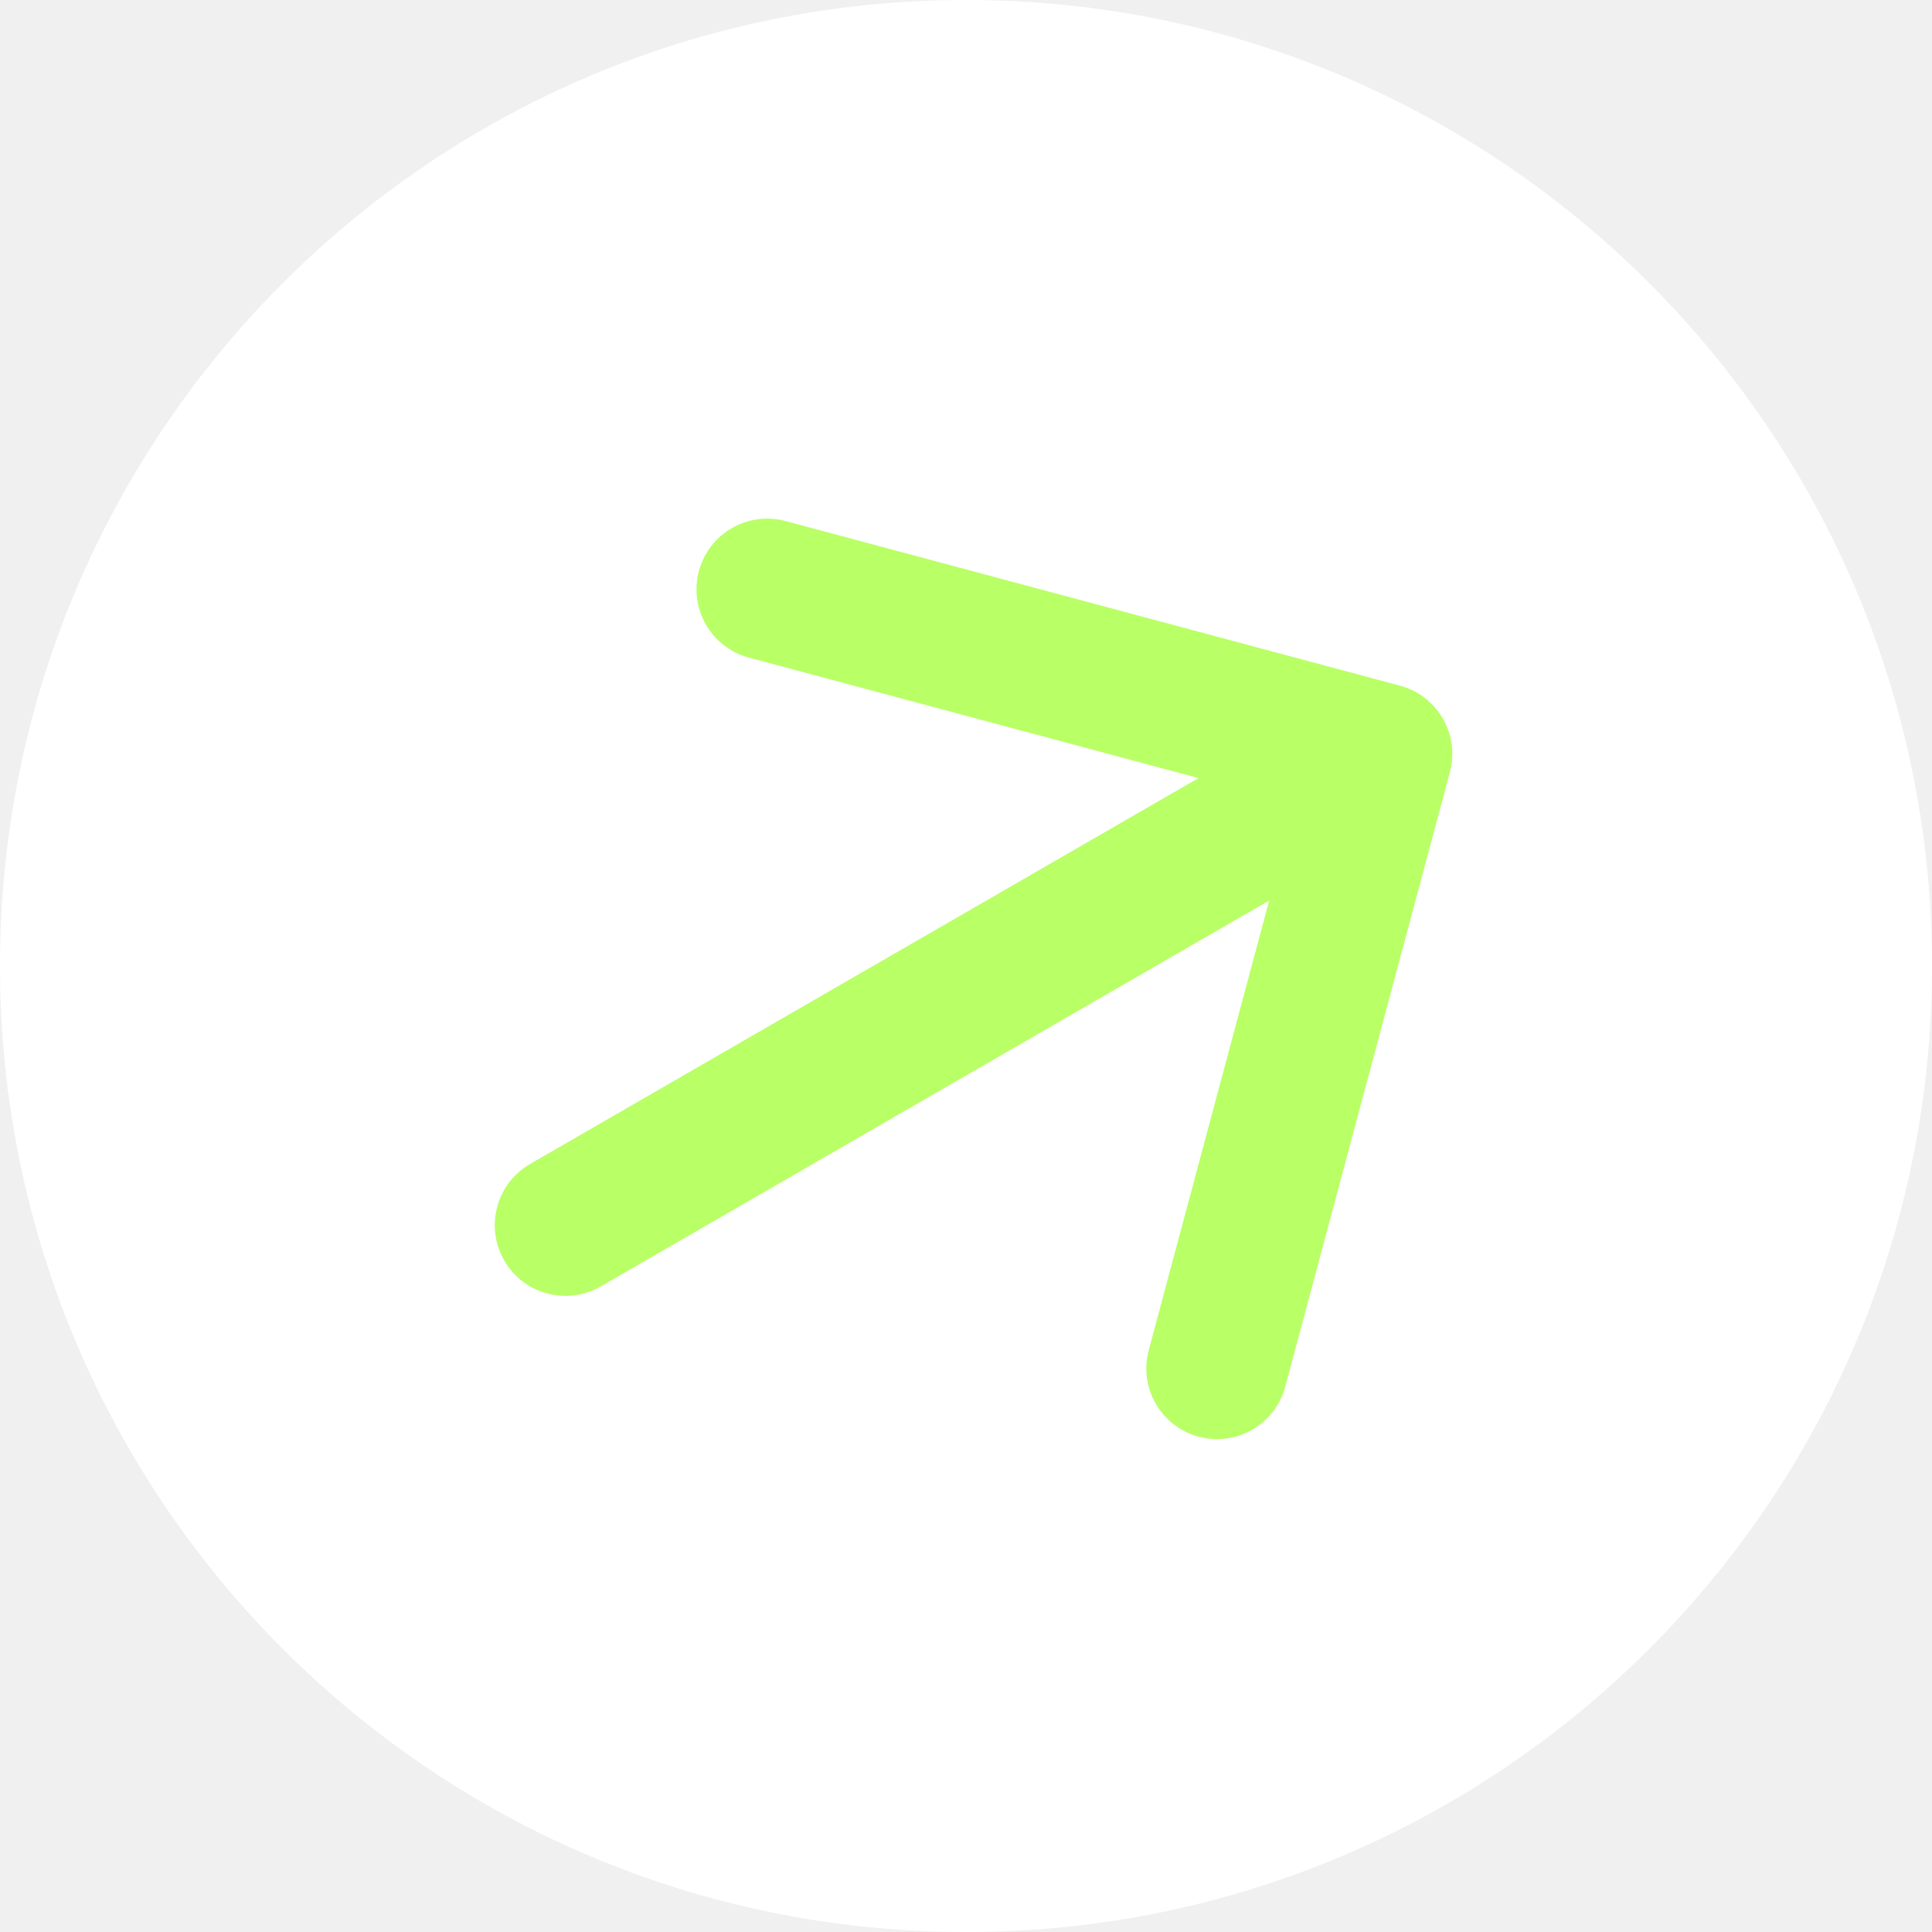
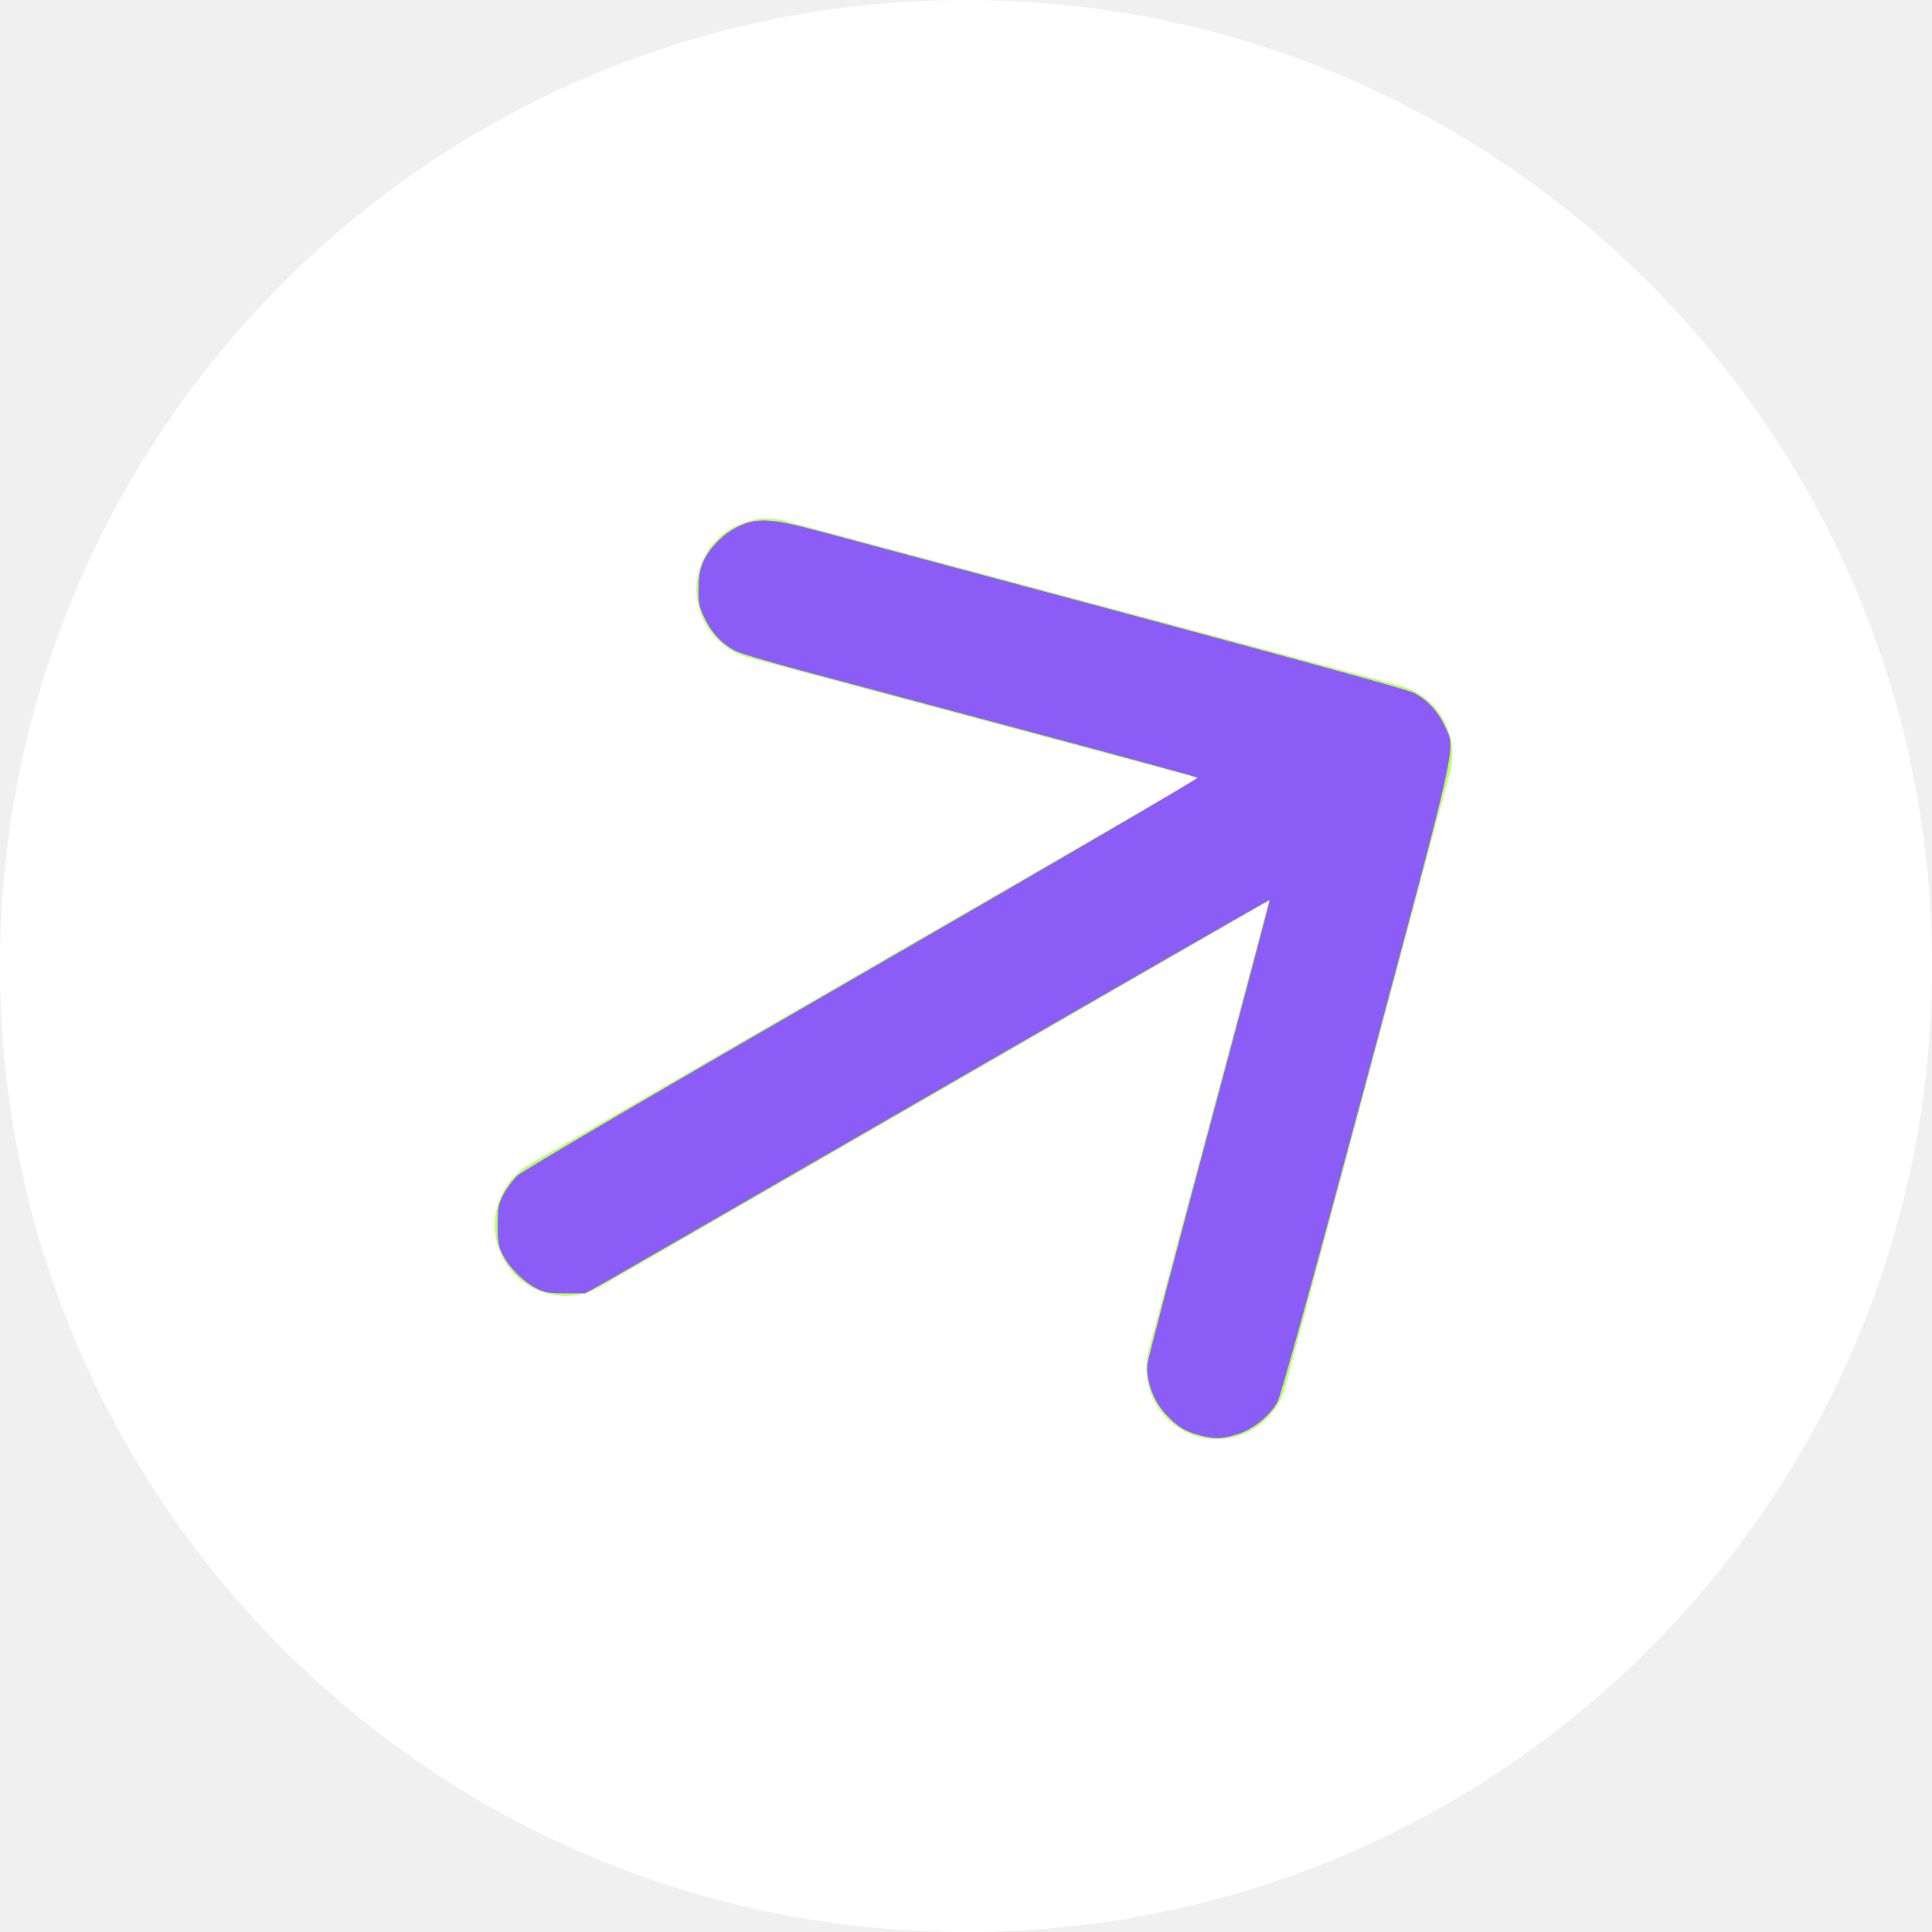
- <svg xmlns="http://www.w3.org/2000/svg" width="41" height="41" viewBox="0 0 41 41" fill="none">
-   <circle cx="20.5" cy="20.5" r="20.5" fill="white" />
-   <path d="M11.25 24.701C10.533 25.115 10.287 26.032 10.701 26.75C11.115 27.467 12.033 27.713 12.75 27.299L11.25 24.701ZM30.769 16.388C30.984 15.588 30.509 14.765 29.709 14.551L16.669 11.057C15.869 10.843 15.046 11.318 14.832 12.118C14.617 12.918 15.092 13.74 15.892 13.955L27.483 17.061L24.378 28.652C24.163 29.452 24.638 30.274 25.438 30.489C26.238 30.703 27.061 30.228 27.275 29.428L30.769 16.388ZM12.75 27.299L30.071 17.299L28.571 14.701L11.25 24.701L12.75 27.299Z" fill="#B9FF66" />
+ <svg xmlns="http://www.w3.org/2000/svg" width="41" height="41" viewBox="0 0 41 41" fill="none" version="1.1" id="svg1">
+   <defs id="defs1" />
+   <circle cx="20.5" cy="20.5" r="20.5" fill="white" id="circle1" />
+   <path d="M11.25 24.701C10.533 25.115 10.287 26.032 10.701 26.75C11.115 27.467 12.033 27.713 12.75 27.299L11.25 24.701ZM30.769 16.388C30.984 15.588 30.509 14.765 29.709 14.551L16.669 11.057C15.869 10.843 15.046 11.318 14.832 12.118C14.617 12.918 15.092 13.74 15.892 13.955L27.483 17.061L24.378 28.652C24.163 29.452 24.638 30.274 25.438 30.489C26.238 30.703 27.061 30.228 27.275 29.428L30.769 16.388ZM12.75 27.299L30.071 17.299L28.571 14.701L11.25 24.701L12.75 27.299Z" fill="#B9FF66" id="path1" />
+   <path style="fill:#8b5cf6;stroke-width:0.044" d="" id="path2" />
+   <path style="fill:#8b5cf6;stroke-width:0.044" d="m 25.451,30.458 c -0.314,-0.084 -0.488,-0.196 -0.734,-0.47 -0.249,-0.277 -0.405,-0.726 -0.365,-1.051 0.014,-0.114 0.606,-2.371 1.316,-5.016 0.71,-2.645 1.284,-4.816 1.277,-4.823 -0.007,-0.007 -3.058,1.745 -6.779,3.893 -3.721,2.148 -6.985,4.029 -7.253,4.18 l -0.487,0.274 -0.423,-1.22e-4 c -0.357,-1.04e-4 -0.454,-0.016 -0.622,-0.104 -0.272,-0.142 -0.56,-0.427 -0.702,-0.694 -0.104,-0.195 -0.118,-0.272 -0.118,-0.643 0,-0.375 0.014,-0.447 0.123,-0.656 0.068,-0.129 0.201,-0.309 0.295,-0.399 0.103,-0.099 3.022,-1.809 7.32,-4.289 3.931,-2.268 7.133,-4.138 7.115,-4.156 -0.018,-0.017 -1.691,-0.475 -3.716,-1.017 -2.026,-0.542 -4.182,-1.12 -4.792,-1.283 C 16.296,14.038 15.724,13.87 15.635,13.827 15.35,13.691 15.119,13.455 14.966,13.144 c -0.13,-0.264 -0.146,-0.336 -0.142,-0.653 0.003,-0.26 0.029,-0.412 0.098,-0.565 0.136,-0.305 0.432,-0.604 0.741,-0.751 0.407,-0.193 0.697,-0.177 1.708,0.093 10.008,2.681 12.464,3.349 12.638,3.438 0.28,0.144 0.511,0.393 0.655,0.709 0.229,0.503 0.311,0.134 -1.665,7.503 -1.164,4.338 -1.822,6.72 -1.891,6.839 -0.175,0.303 -0.52,0.58 -0.85,0.681 -0.336,0.104 -0.479,0.107 -0.808,0.019 z" id="path3" />
</svg>
